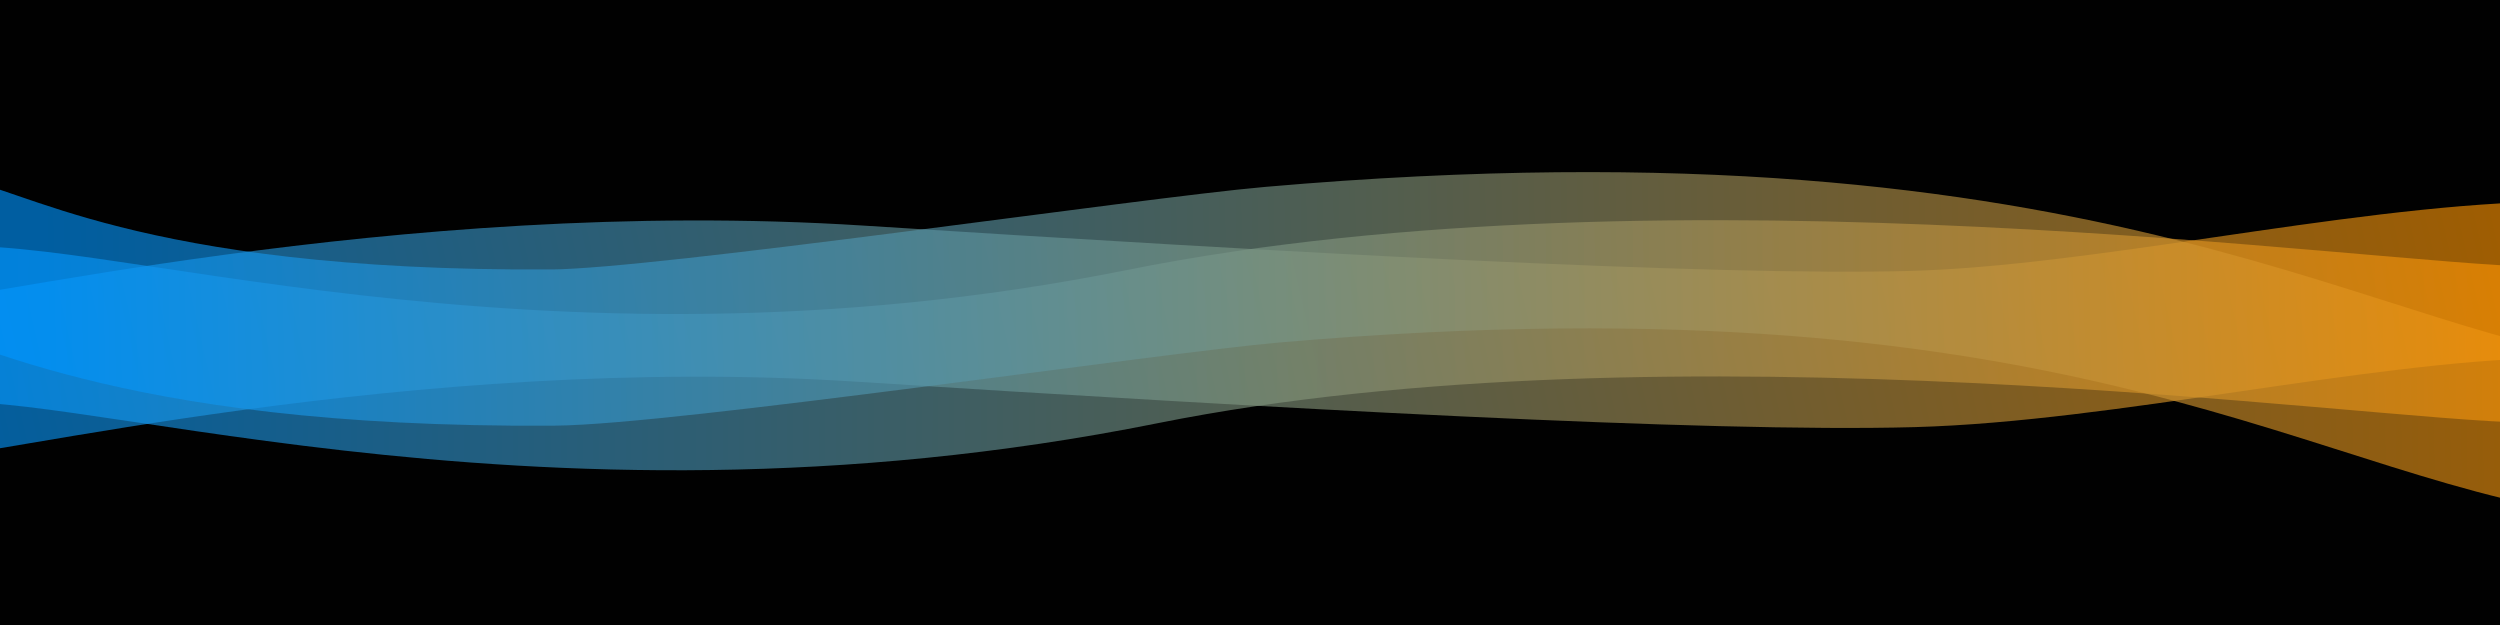
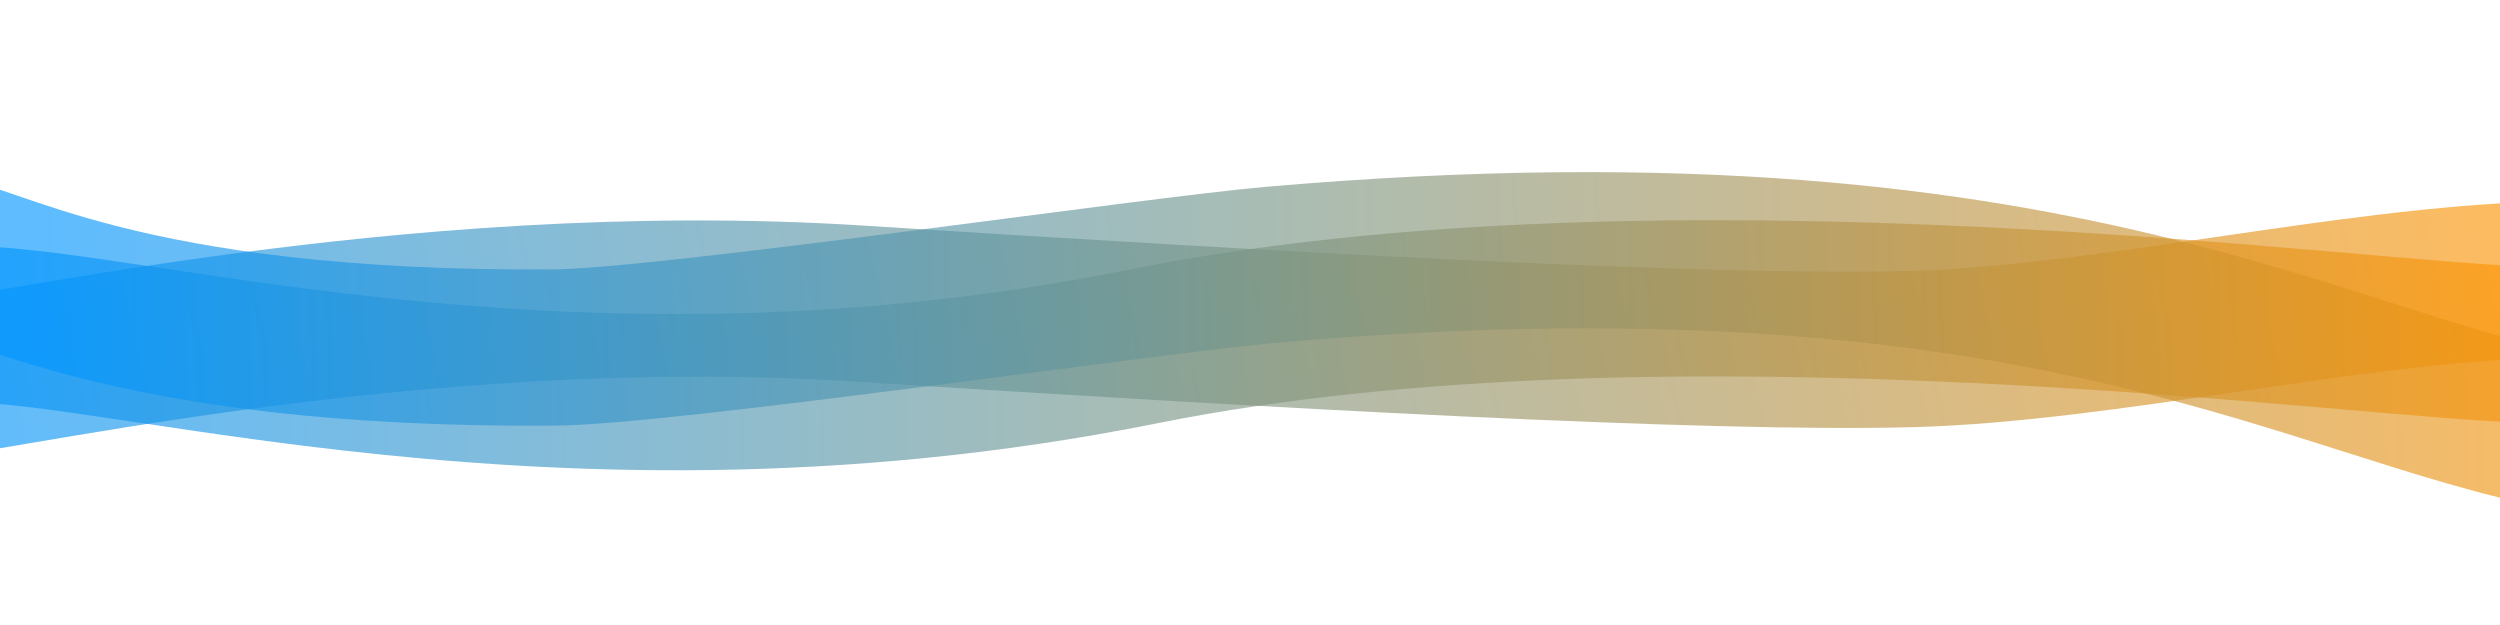
<svg xmlns="http://www.w3.org/2000/svg" viewBox="0 0 512 128">
  <defs>
    <linearGradient gradientUnits="userSpaceOnUse" x1="251.401" y1="180.487" x2="251.401" y2="237.229" id="gradient-2" gradientTransform="matrix(-0.074224, -0.372939, 9.354338, -0.264696, -1680.115, 214.7546)">
      <stop offset="0" style="stop-color: rgba(0, 149, 255, 0)" />
      <stop offset="1" style="stop-color: rgba(0, 89, 153, 0);" />
    </linearGradient>
    <linearGradient gradientUnits="userSpaceOnUse" x1="251.401" y1="180.487" x2="251.401" y2="237.229" id="gradient-3" gradientTransform="matrix(0.08532, 0.371926, -9.444523, 0.384616, 2203.553, -105.5351)">
      <stop offset="0" style="stop-color: rgb(255, 147, 0);" />
      <stop offset="1" style="stop-color: rgb(0, 150, 255);" />
    </linearGradient>
    <linearGradient gradientUnits="userSpaceOnUse" x1="683.952" y1="17.49" x2="683.952" y2="51.884" id="gradient-0" gradientTransform="matrix(0.000743, -0.514705, 15.4475, 0.022274, -282.0065, 448.1119)">
      <stop offset="0" style="stop-color: rgb(0, 150, 255);" />
      <stop offset="1" style="stop-color: rgb(255, 147, 0);" />
    </linearGradient>
    <linearGradient gradientUnits="userSpaceOnUse" x1="683.952" y1="17.49" x2="683.952" y2="51.884" id="gradient-1" gradientTransform="matrix(-0.010003, -0.514607, 15.56234, -0.302519, -253.8862, 510.9803)">
      <stop offset="0" style="stop-color: rgb(0, 150, 255);" />
      <stop offset="1" style="stop-color: rgb(255, 147, 0);" />
    </linearGradient>
  </defs>
-   <rect x="-24.456" y="-21.631" width="571.193" height="199.002" style="fill: rgb(1, 1, 1);" />
  <path style="fill: rgba(216, 216, 216, 0); stroke: url(#gradient-0); stroke-width: 32px; stroke-opacity: 0.63;" d="M -14.552 67.015 C 11.871 61.317 107.499 96.345 233.933 70.986 C 342.591 49.193 485.544 70.147 518.009 70.565" />
  <path style="stroke-width: 32px; fill: url(#gradient-2); stroke: url(#gradient-3); stroke-opacity: 0.63;" d="M 520.531 57.3 C 481.397 58.359 430.84 70.389 391.714 71.478 C 350.312 72.631 261.139 67.617 175.817 62.17 C 82.505 56.214 -5.4 78.232 -21.984 78.741" />
  <path style="fill: rgba(216, 216, 216, 0); stroke-width: 32px; stroke: url(#gradient-1); stroke-opacity: 0.63;" d="M -14.5 51.614 C -1.645 52.667 24.019 71.75 113.251 71.179 C 136.309 71.031 235.782 56.372 260.503 54.216 C 431.022 39.347 480.834 84.929 538.199 90.347" />
</svg>
